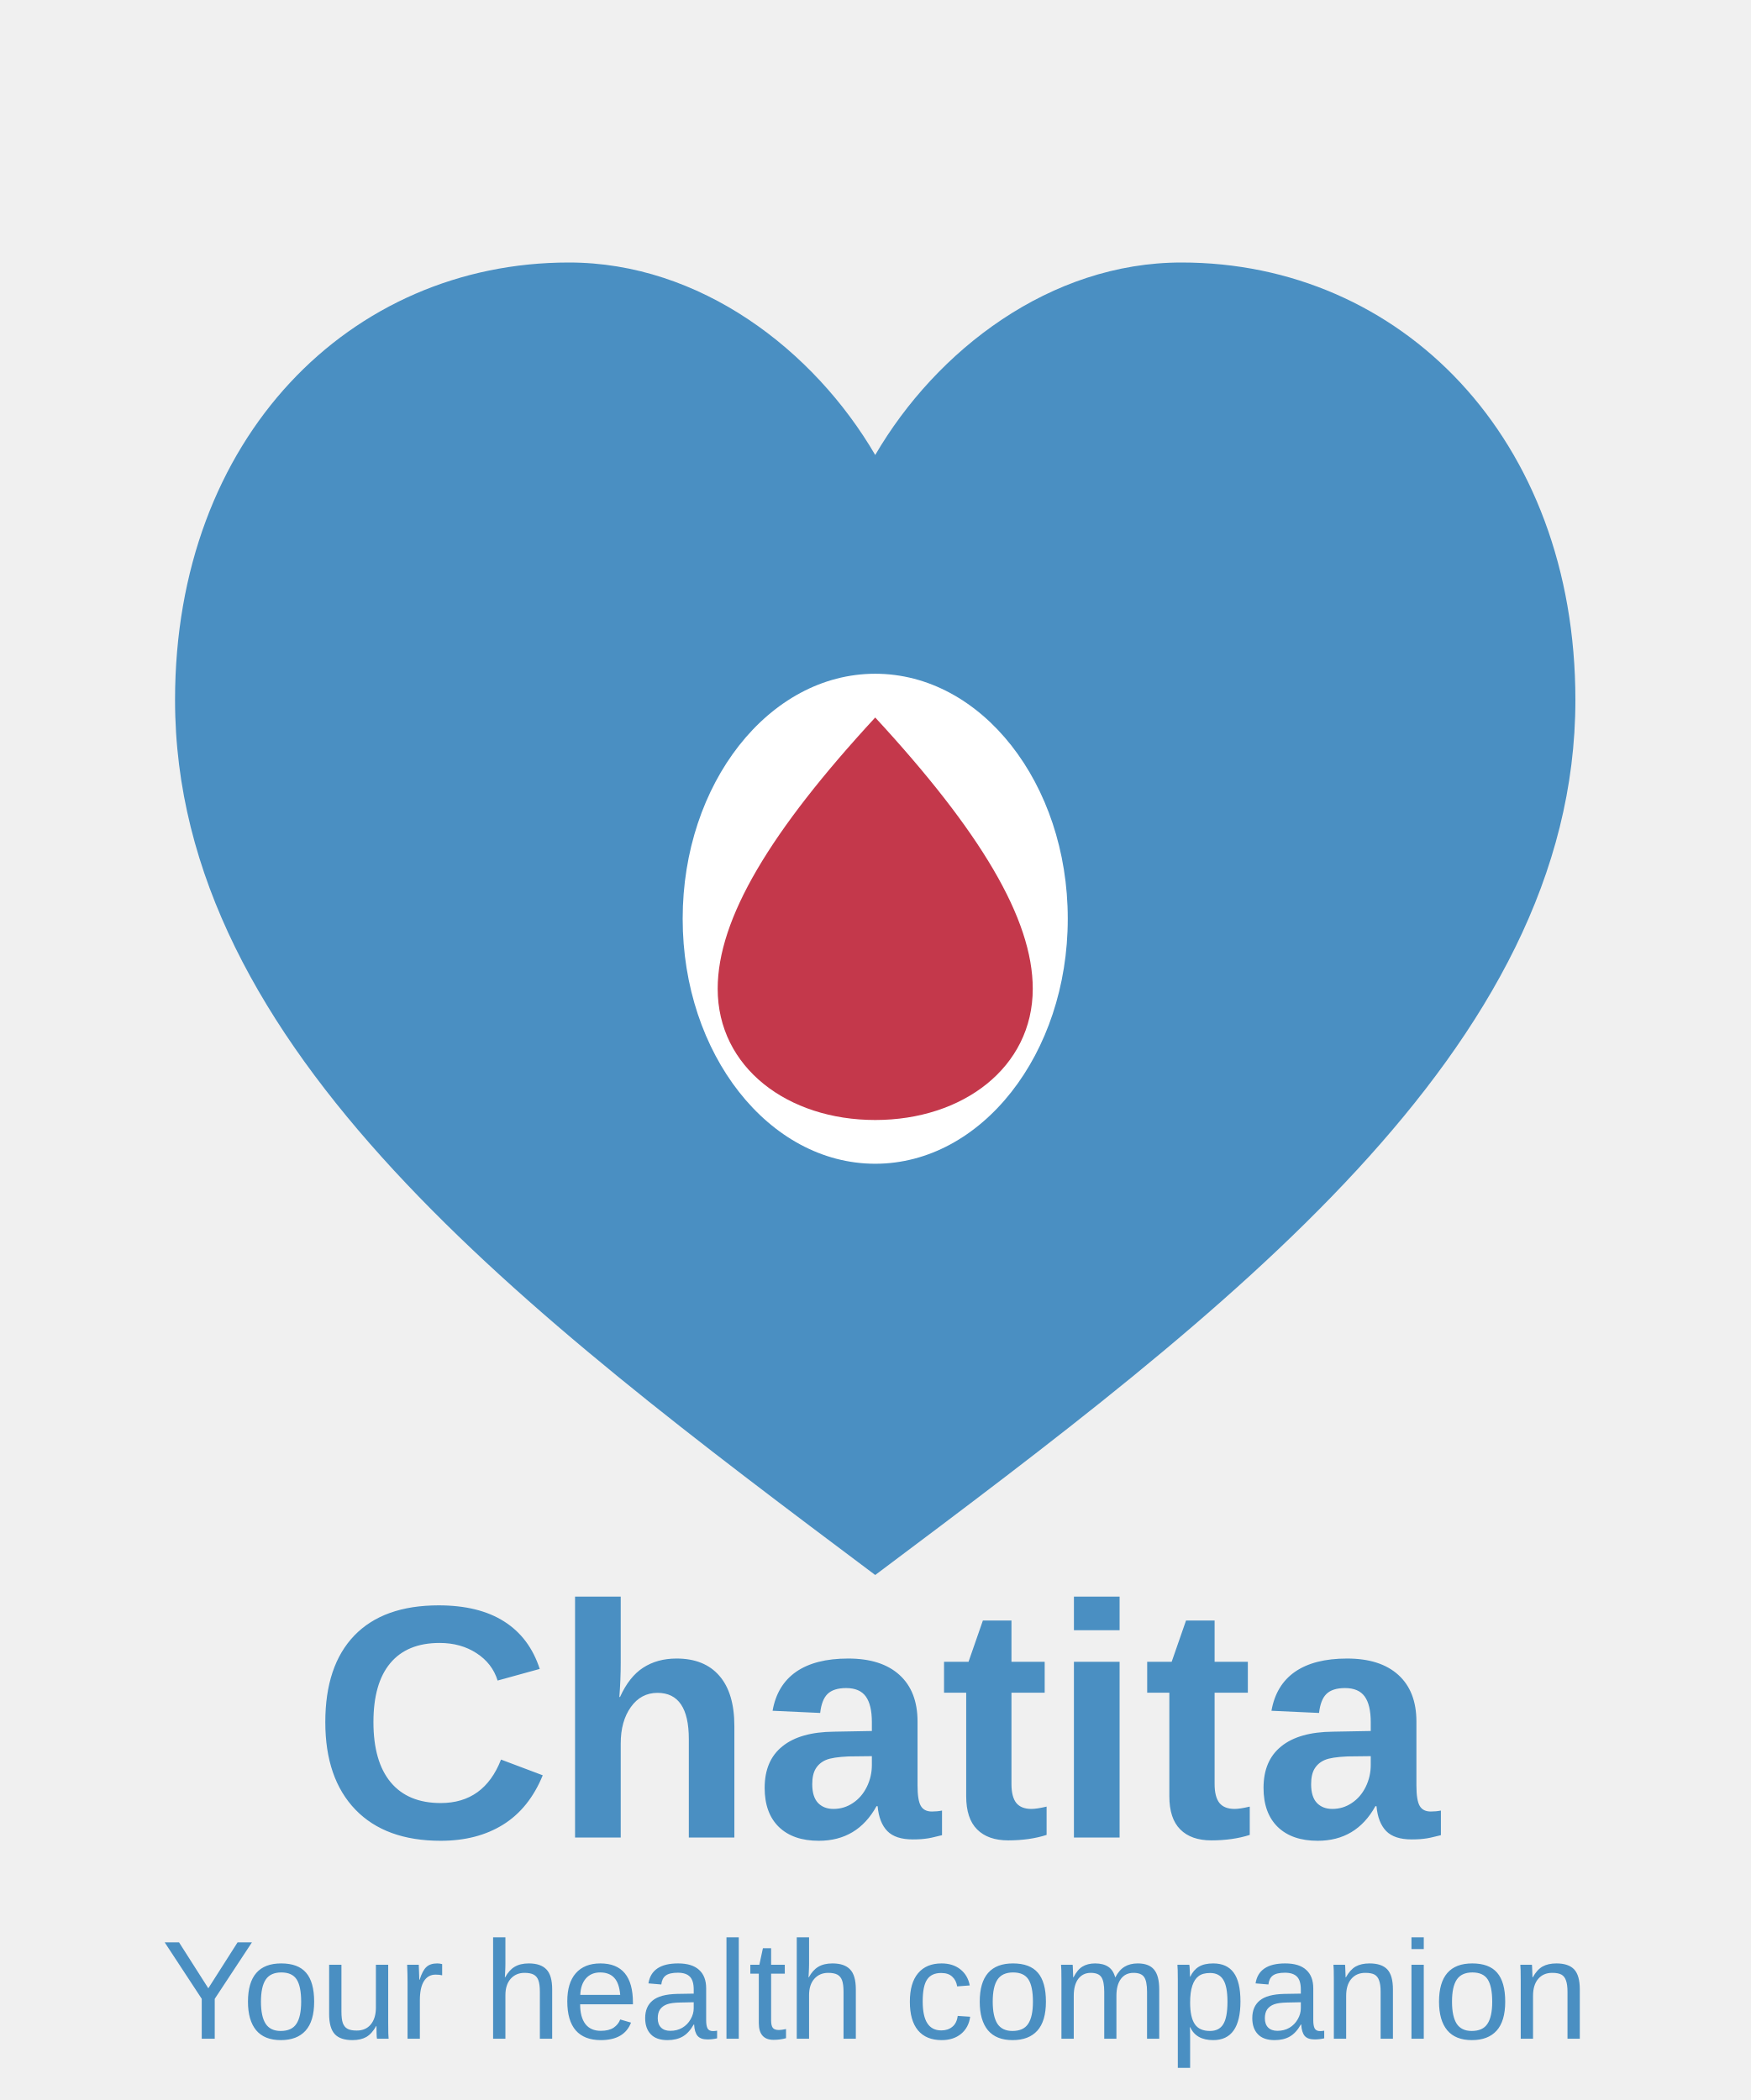
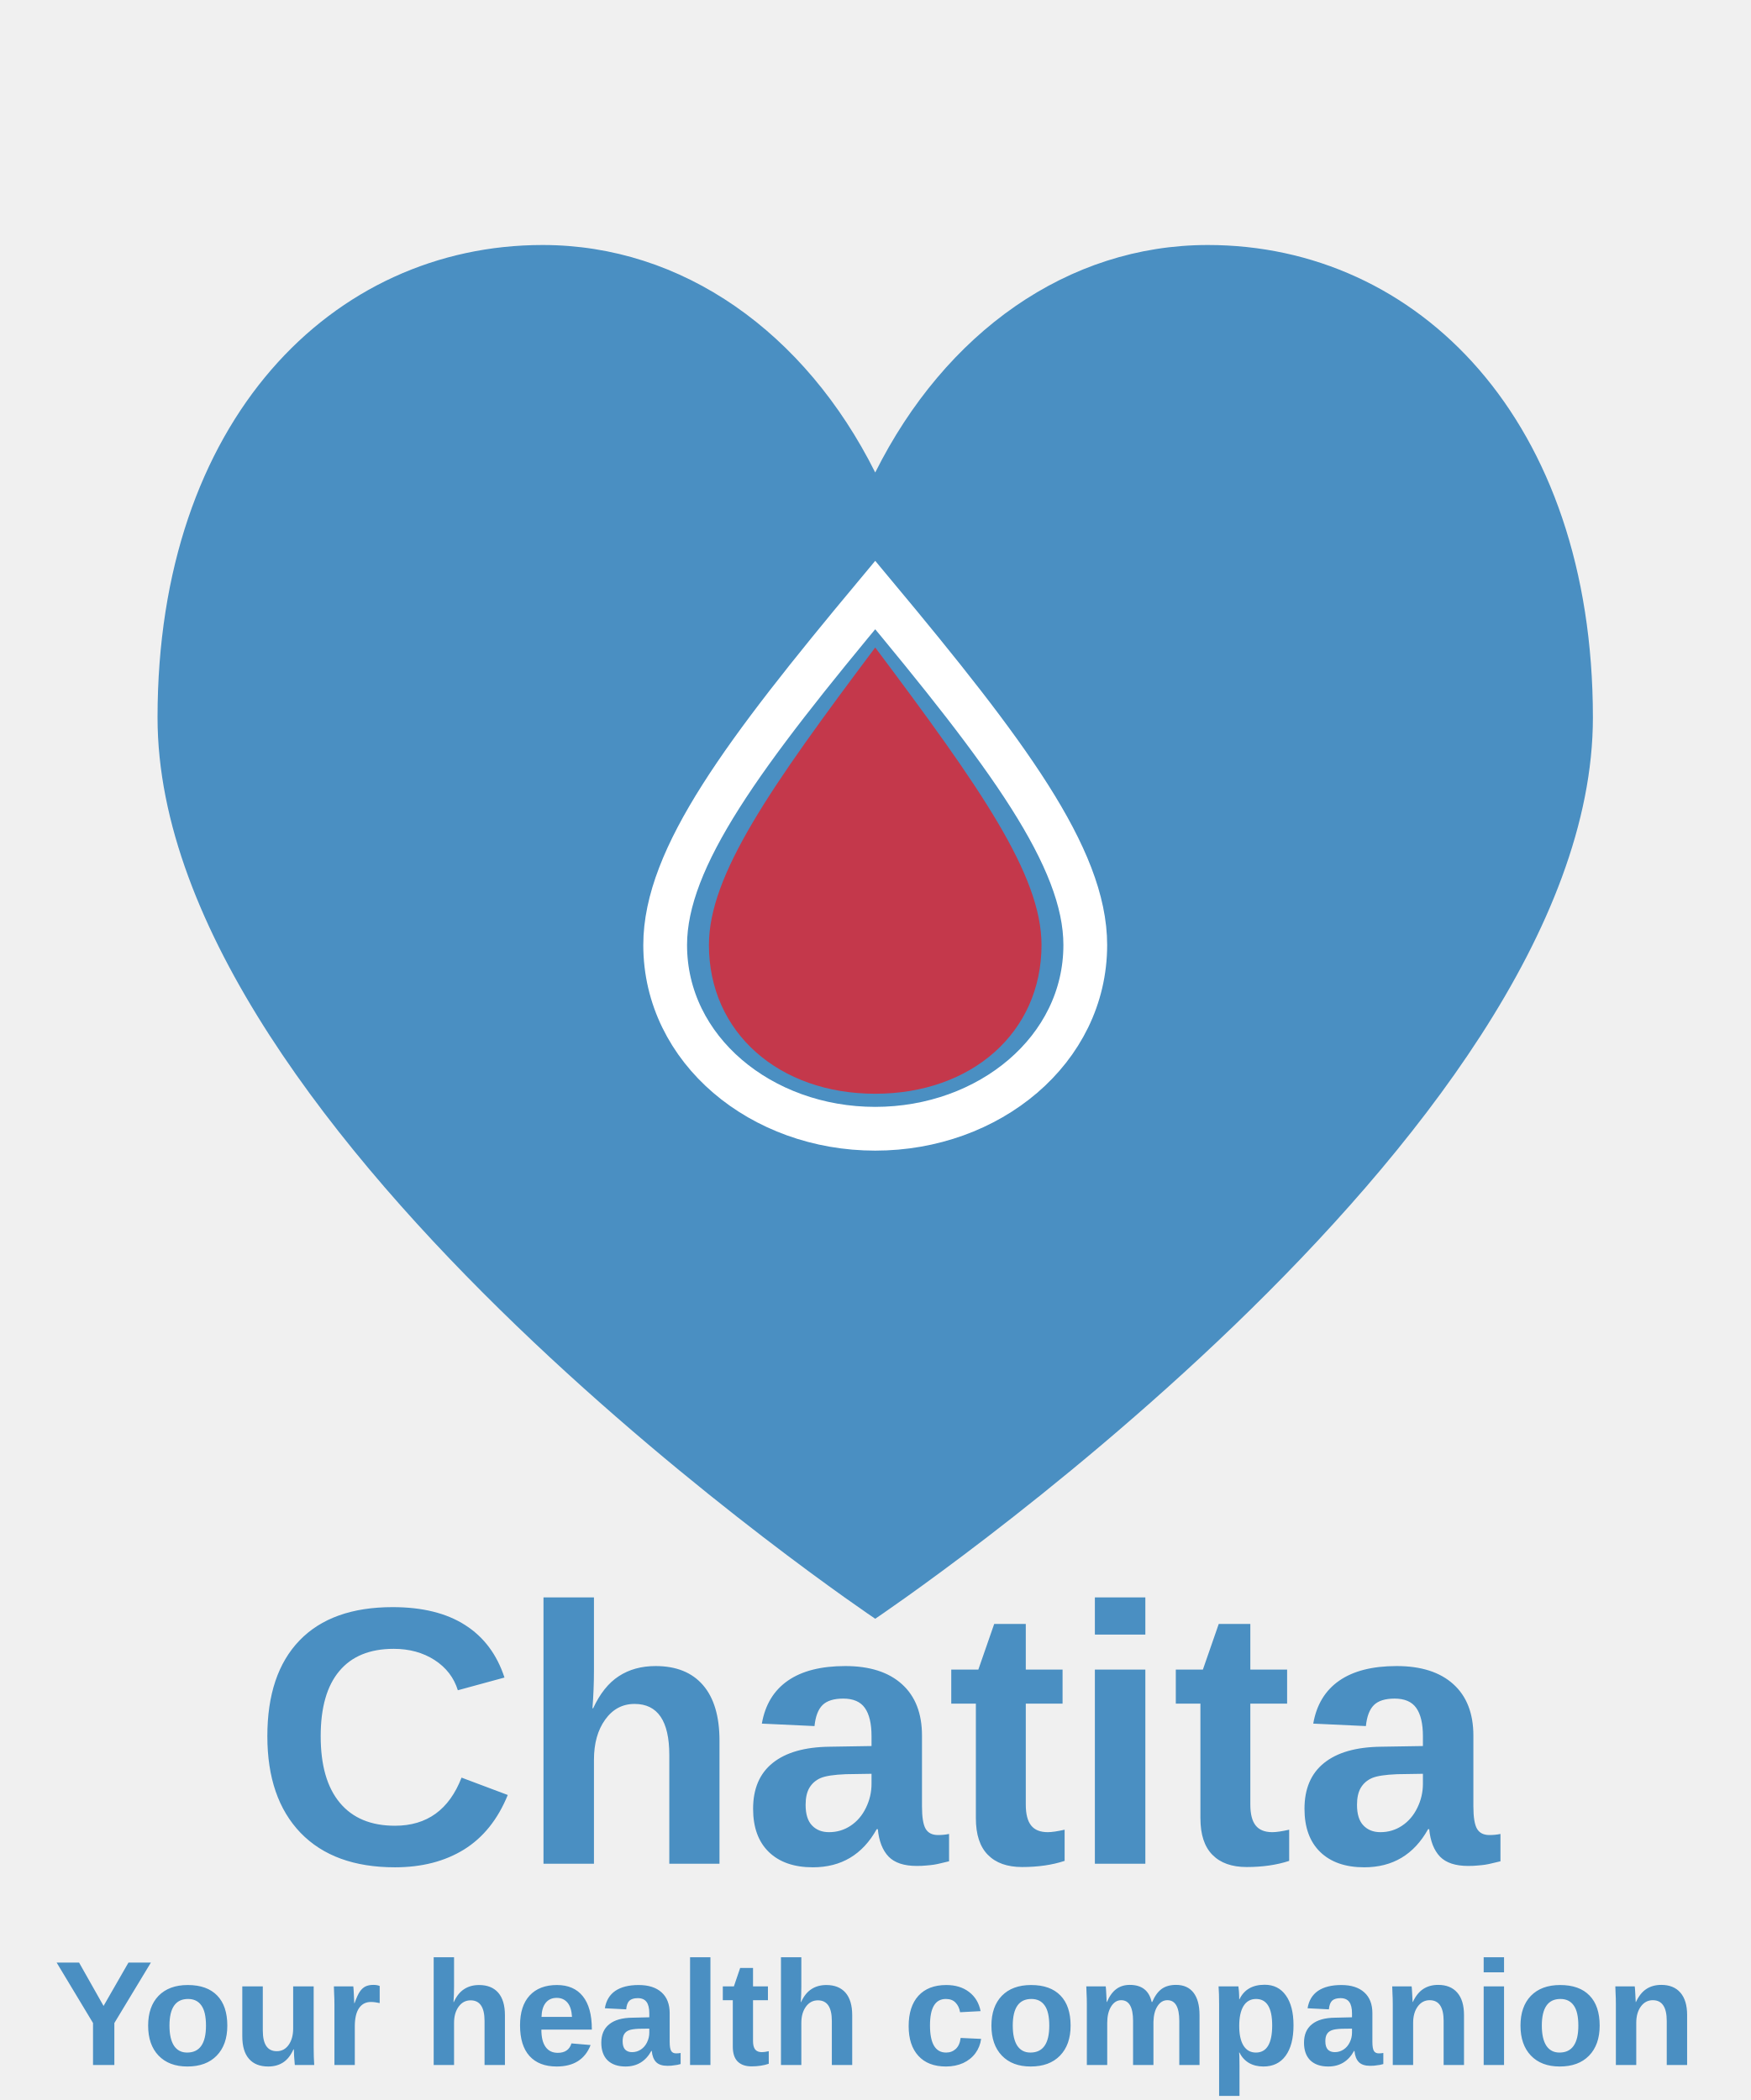
<svg xmlns="http://www.w3.org/2000/svg" viewBox="0 0 200 240" width="200" height="240">
-   <path d="M100,180 C60,150 20,120 20,80 C20,50 40,30 65,30 C80,30 93,40 100,52 C107,40 120,30 135,30 C160,30 180,50 180,80 C180,120 140,150 100,180 Z" fill="#4A8FC2" />
-   <ellipse cx="100" cy="105" rx="22" ry="28" fill="white" />
-   <path d="M100,82 C88,95 82,105 82,113 C82,122 90,128 100,128 C110,128 118,122 118,113 C118,105 112,95 100,82 Z" fill="#C4384B" />
-   <text x="100" y="210" text-anchor="middle" font-family="Arial Rounded MT Bold, Arial, sans-serif" font-weight="bold" font-size="38" fill="#4A8FC2">Chatita</text>
-   <text x="100" y="233" text-anchor="middle" font-family="Arial Rounded MT Bold, Arial, sans-serif" font-size="16" fill="#4A8FC2">Your health companion</text>
+   <path d="M100,185 C100,185 18,130 18,82 C18,48 38,28 62,28 C78,28 92,38 100,54 C108,38 122,28 138,28 C162,28 182,48 182,82 C182,130 100,185 100,185 Z" fill="#4A8FC2" />
+   <path d="M100,68 C85,86 76,98 76,108 C76,120 87,129 100,129 C113,129 124,120 124,108 C124,98 115,86 100,68 Z" fill="none" stroke="white" stroke-width="5" />
+   <path d="M100,74 C88,90 81,100 81,108 C81,118 89,125 100,125 C111,125 119,118 119,108 C119,100 112,90 100,74 Z" fill="#C4384B" />
+   <text x="100" y="213" text-anchor="middle" font-family="Arial Rounded MT Bold, Nunito, Arial, sans-serif" font-weight="bold" font-size="42" fill="#4A8FC2">Chatita</text>
+   <text x="100" y="236" text-anchor="middle" font-family="Arial Rounded MT Bold, Nunito, Arial, sans-serif" font-weight="600" font-size="17" fill="#4A8FC2">Your health companion</text>
</svg>
